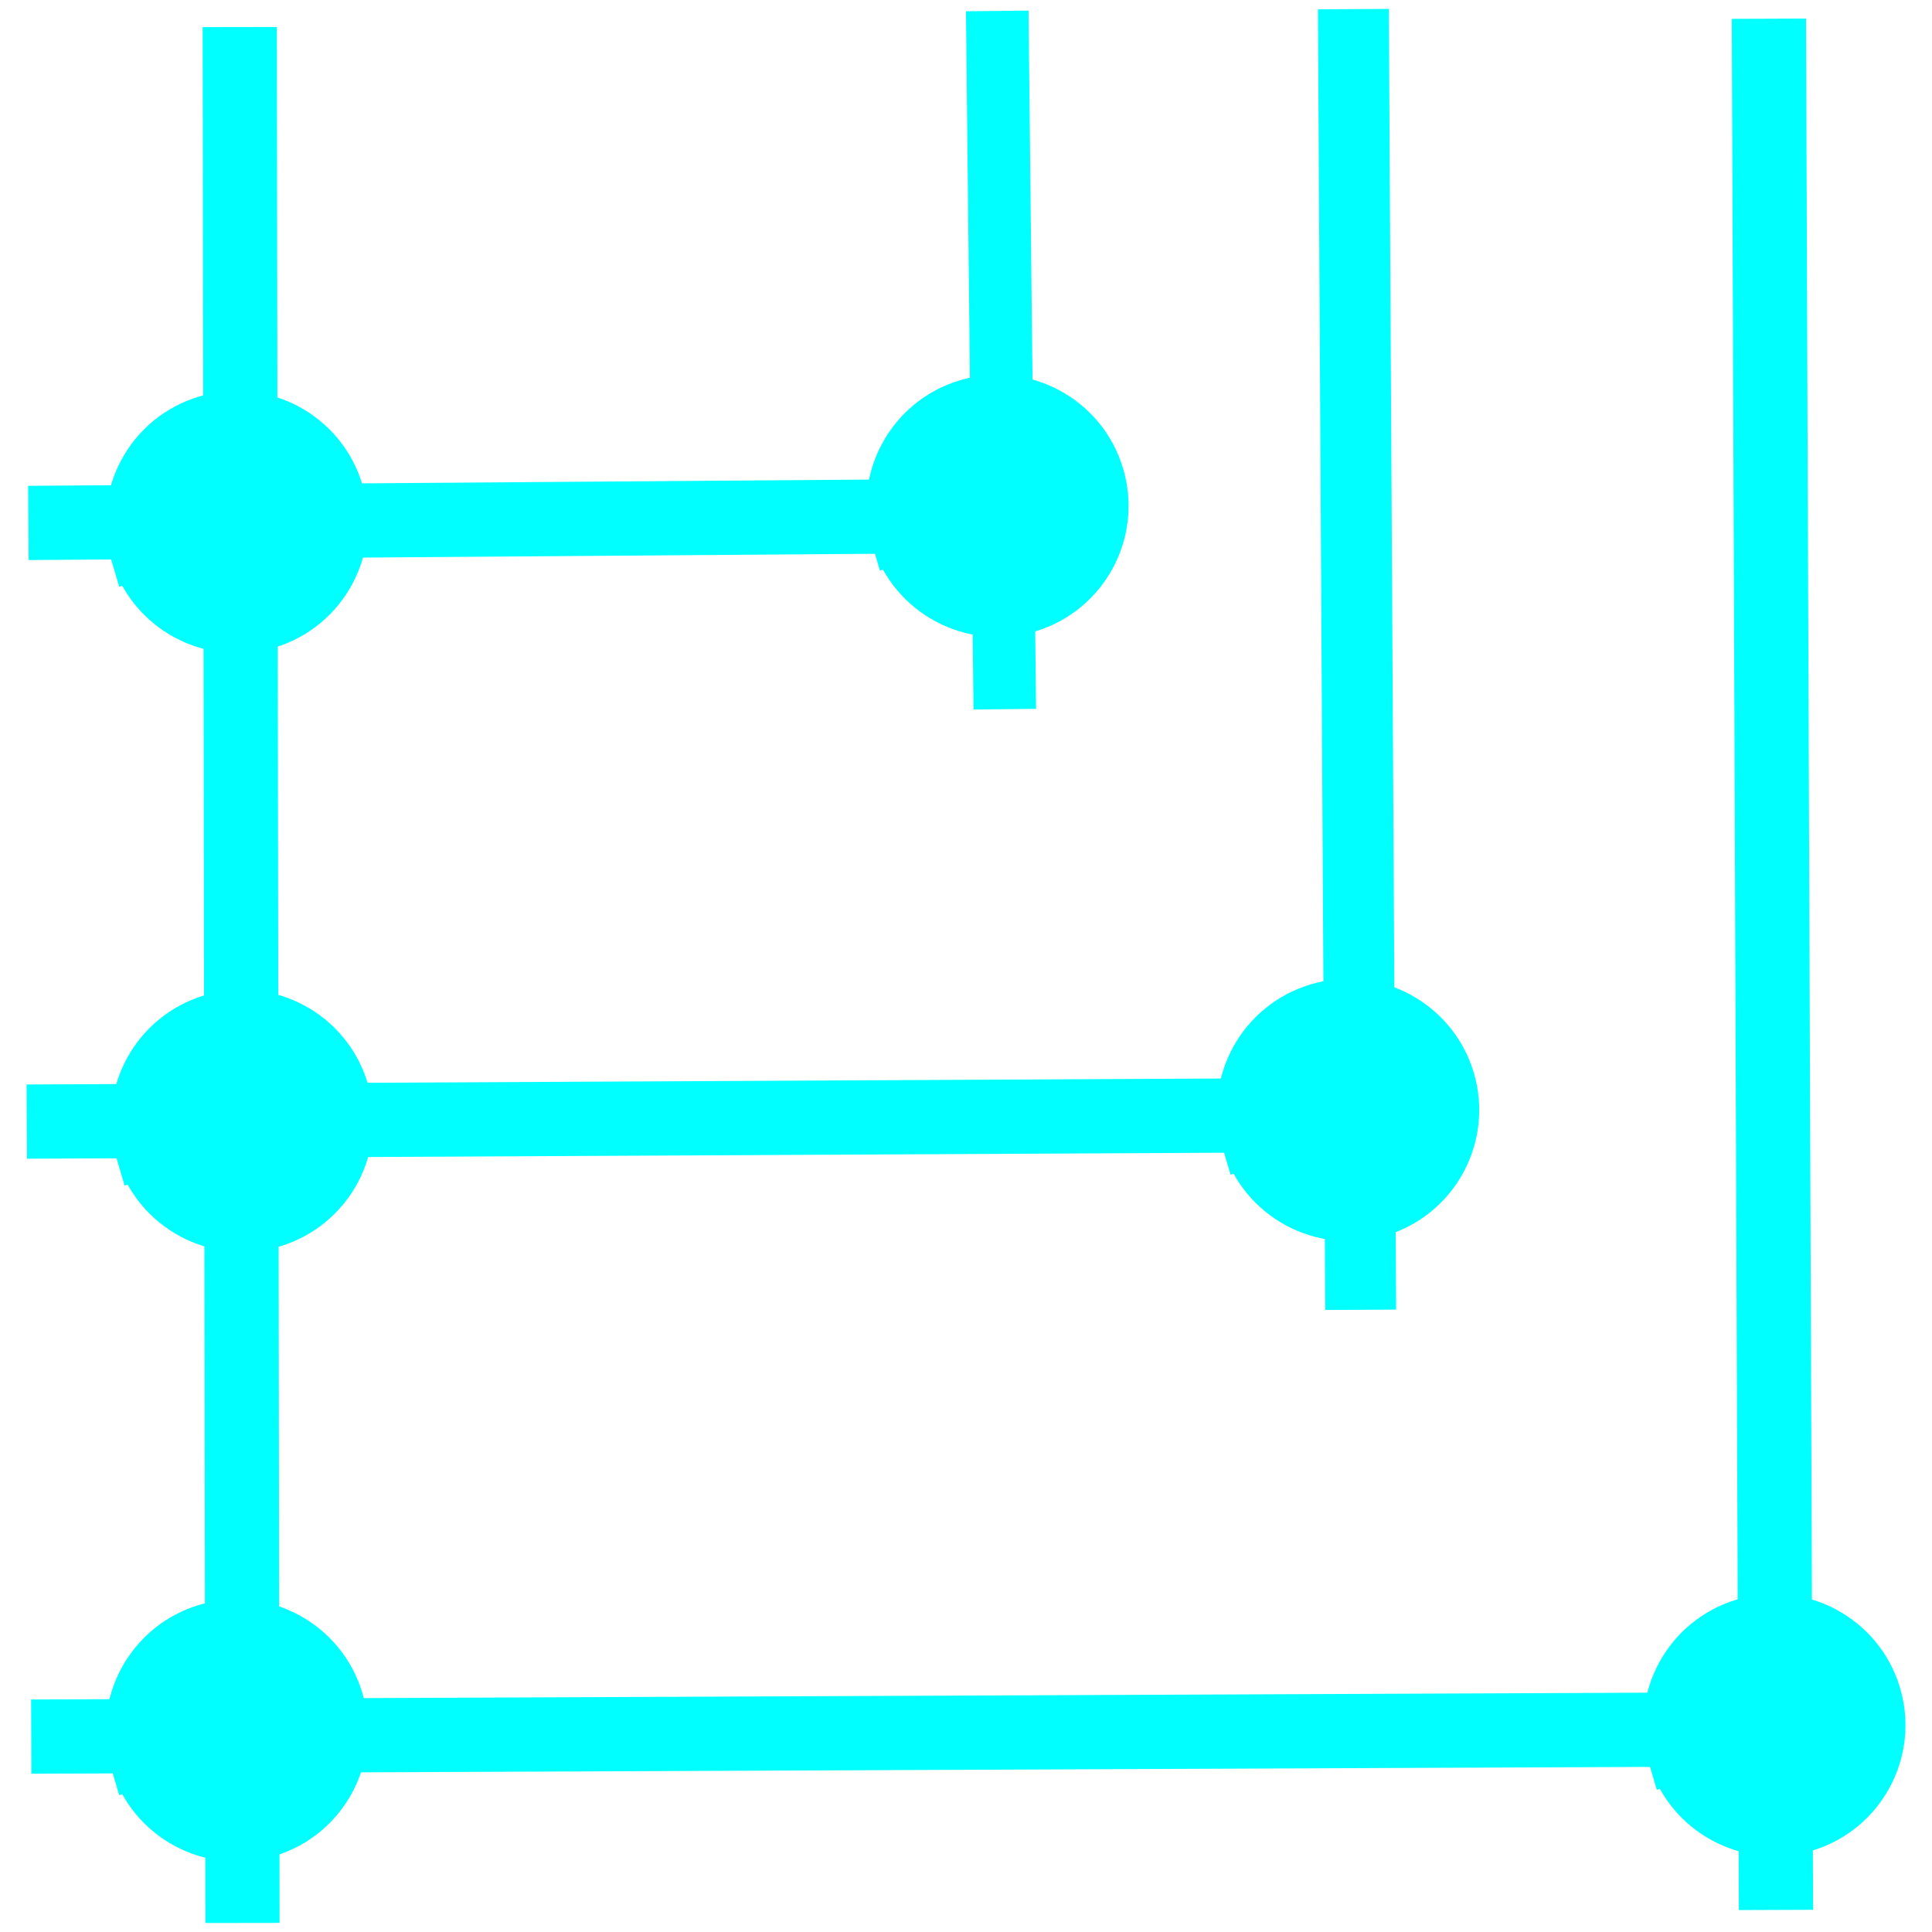
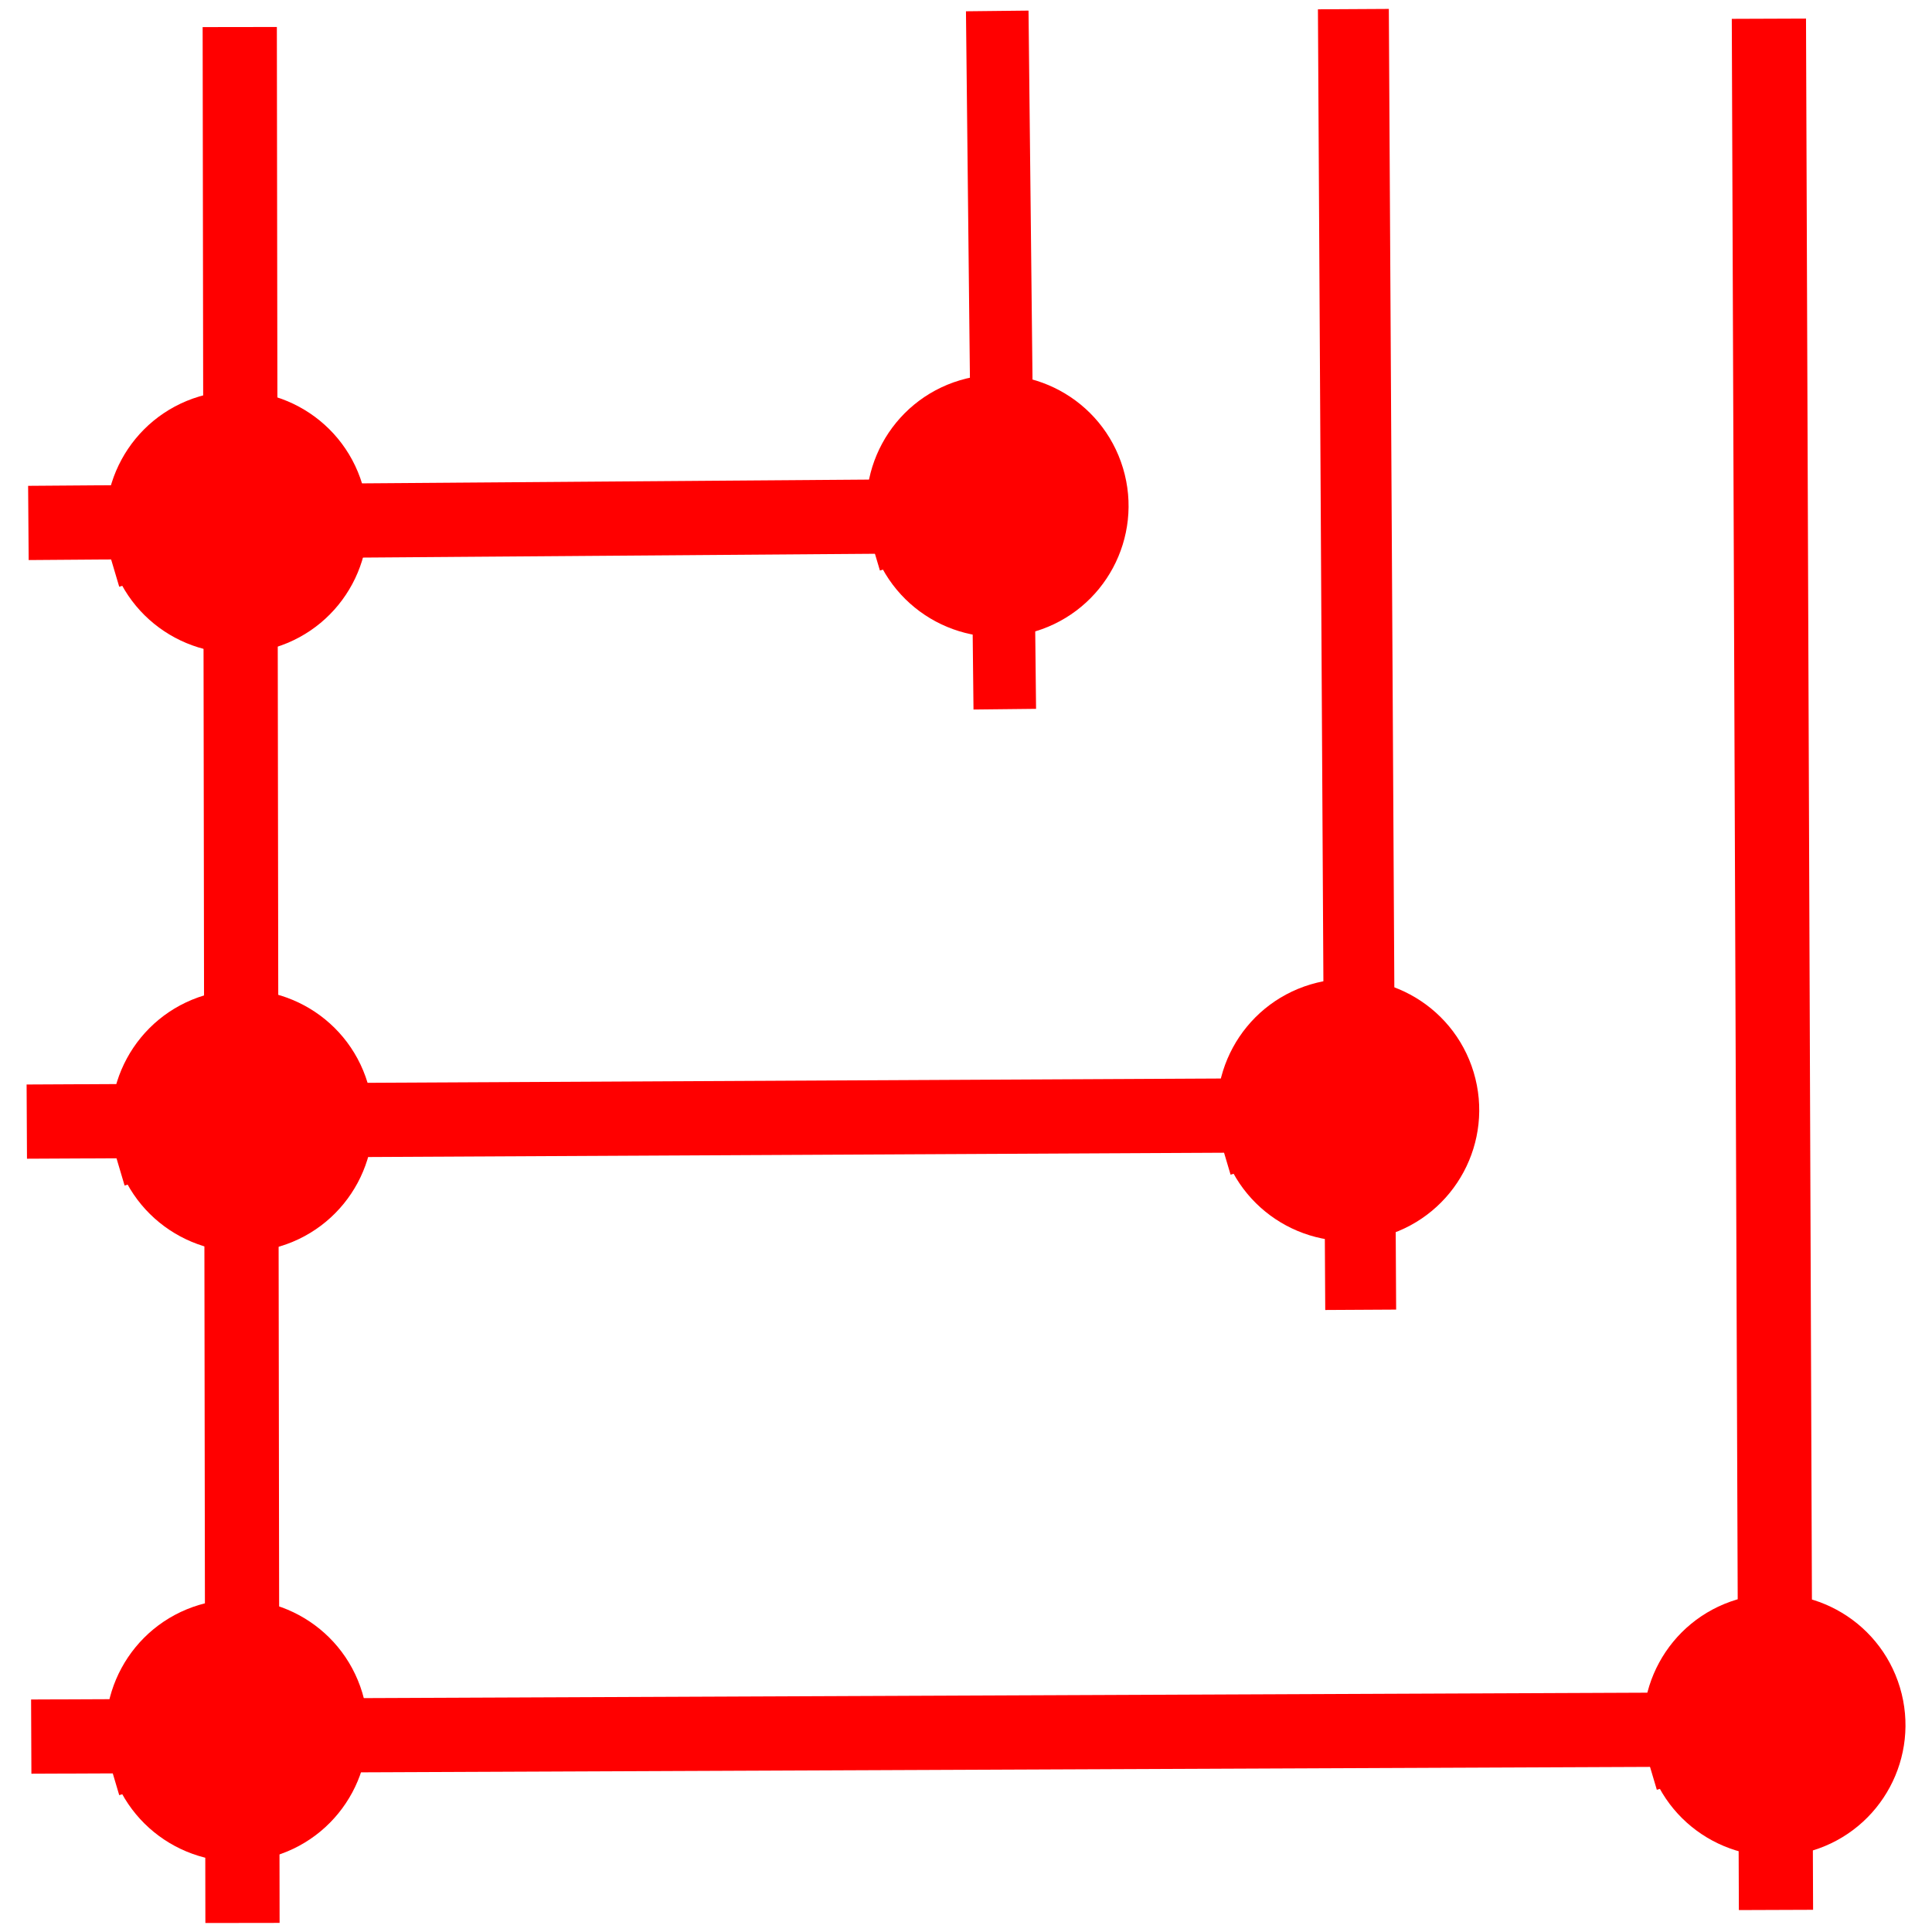
<svg xmlns="http://www.w3.org/2000/svg" width="32" height="32" viewBox="0 0 8.467 8.467" version="1.1" id="svg1876" style="enable-background:new">
  <defs id="defs1870">
-     <filter style="color-interpolation-filters:sRGB" id="filter1958">
-       <feBlend mode="exclusion" in2="BackgroundImage" id="feBlend1960" />
-     </filter>
-   </defs>
-   <g id="layer1" transform="translate(0,-288.5333)" style="filter:url(#filter1958)">
+     </defs>
+   <g id="layer1" transform="translate(0,-288.5333)">
    <g id="g844" transform="matrix(0.5004115,0,0,0.5004115,-0.07372813,148.4405)">
      <path id="path2201" d="M 2.271,296.796 L 2.247,280.192" style="fill:none;stroke:#ff0000;stroke-width:0.65;stroke-linecap:butt;stroke-linejoin:miter;stroke-miterlimit:4;stroke-dasharray:none;stroke-opacity:1" />
      <path style="fill:none;stroke:#ff0000;stroke-width:0.65;stroke-linecap:butt;stroke-linejoin:miter;stroke-miterlimit:4;stroke-dasharray:none;stroke-opacity:1" d="M 0.382,289.778 L 12.909,289.715" id="path2291" />
      <path id="path2408" d="M 0.421,295.164 L 15.328,295.101" style="fill:none;stroke:#ff0000;stroke-width:0.65;stroke-linecap:butt;stroke-linejoin:miter;stroke-miterlimit:4;stroke-dasharray:none;stroke-opacity:1" />
      <path d="m 1.407,290.027 a 0.898,0.898 0 0 1 0.604,-1.116 a 0.898,0.898 0 0 1 1.117,0.602 a 0.898,0.898 0 0 1 -0.6,1.118 a 0.898,0.898 0 0 1 -1.119,-0.599" id="path2410" style="opacity:1;fill:#ff0000;fill-opacity:1;fill-rule:nonzero;stroke:#ff0000;stroke-width:0.5;stroke-linecap:square;stroke-linejoin:bevel;stroke-miterlimit:4;stroke-dasharray:none;stroke-dashoffset:0;stroke-opacity:1" />
      <path style="opacity:1;fill:#ff0000;fill-opacity:1;fill-rule:nonzero;stroke:#ff0000;stroke-width:0.5;stroke-linecap:square;stroke-linejoin:bevel;stroke-miterlimit:4;stroke-dasharray:none;stroke-dashoffset:0;stroke-opacity:1" id="path2448" d="m 1.36,284.783 a 0.898,0.898 0 0 1 0.604,-1.116 a 0.898,0.898 0 0 1 1.117,0.602 a 0.898,0.898 0 0 1 -0.6,1.118 a 0.898,0.898 0 0 1 -1.119,-0.599" />
      <path style="opacity:1;fill:#ff0000;fill-opacity:1;fill-rule:nonzero;stroke:#ff0000;stroke-width:0.5;stroke-linecap:square;stroke-linejoin:bevel;stroke-miterlimit:4;stroke-dasharray:none;stroke-dashoffset:0;stroke-opacity:1" id="path2450" d="m 1.36,295.366 a 0.898,0.898 0 0 1 0.604,-1.116 a 0.898,0.898 0 0 1 1.117,0.602 a 0.898,0.898 0 0 1 -0.6,1.118 a 0.898,0.898 0 0 1 -1.119,-0.599" />
      <path id="path2454" d="m 0.396,284.535 l 8.72,-0.065" style="fill:none;stroke:#ff0000;stroke-width:0.65;stroke-linecap:butt;stroke-linejoin:miter;stroke-miterlimit:4;stroke-dasharray:none;stroke-opacity:1" />
      <path style="opacity:1;fill:#ff0000;fill-opacity:1;fill-rule:nonzero;stroke:#ff0000;stroke-width:0.5;stroke-linecap:square;stroke-linejoin:bevel;stroke-miterlimit:4;stroke-dasharray:none;stroke-dashoffset:0;stroke-opacity:1" id="path823" d="m 11.093,289.932 a 0.898,0.898 0 0 1 0.604,-1.116 a 0.898,0.898 0 0 1 1.117,0.602 a 0.898,0.898 0 0 1 -0.6,1.118 a 0.898,0.898 0 0 1 -1.119,-0.599" />
      <path d="m 8.022,284.641 a 0.898,0.898 0 0 1 0.604,-1.116 a 0.898,0.898 0 0 1 1.117,0.602 a 0.898,0.898 0 0 1 -0.6,1.118 a 0.898,0.898 0 0 1 -1.119,-0.599" id="path825" style="opacity:1;fill:#ff0000;fill-opacity:1;fill-rule:nonzero;stroke:#ff0000;stroke-width:0.5;stroke-linecap:square;stroke-linejoin:bevel;stroke-miterlimit:4;stroke-dasharray:none;stroke-dashoffset:0;stroke-opacity:1" />
      <path d="m 14.826,295.319 a 0.898,0.898 0 0 1 0.604,-1.116 a 0.898,0.898 0 0 1 1.117,0.602 a 0.898,0.898 0 0 1 -0.6,1.118 a 0.898,0.898 0 0 1 -1.119,-0.599" id="path827" style="opacity:1;fill:#ff0000;fill-opacity:1;fill-rule:nonzero;stroke:#ff0000;stroke-width:0.5;stroke-linecap:square;stroke-linejoin:bevel;stroke-miterlimit:4;stroke-dasharray:none;stroke-dashoffset:0;stroke-opacity:1" />
      <path style="fill:none;stroke:#ff0000;stroke-width:0.548;stroke-linecap:butt;stroke-linejoin:miter;stroke-miterlimit:4;stroke-dasharray:none;stroke-opacity:1" d="m 8.881,280.051 l 0.066,6.115" id="path838" />
      <path id="path842" d="m 12,280.035 l 0.064,11.391" style="fill:none;stroke:#ff0000;stroke-width:0.621;stroke-linecap:butt;stroke-linejoin:miter;stroke-miterlimit:4;stroke-dasharray:none;stroke-opacity:1" />
      <path style="fill:none;stroke:#ff0000;stroke-width:0.65;stroke-linecap:butt;stroke-linejoin:miter;stroke-miterlimit:4;stroke-dasharray:none;stroke-opacity:1" d="m 15.639,280.119 l 0.062,16.563" id="path844" />
    </g>
  </g>
</svg>
